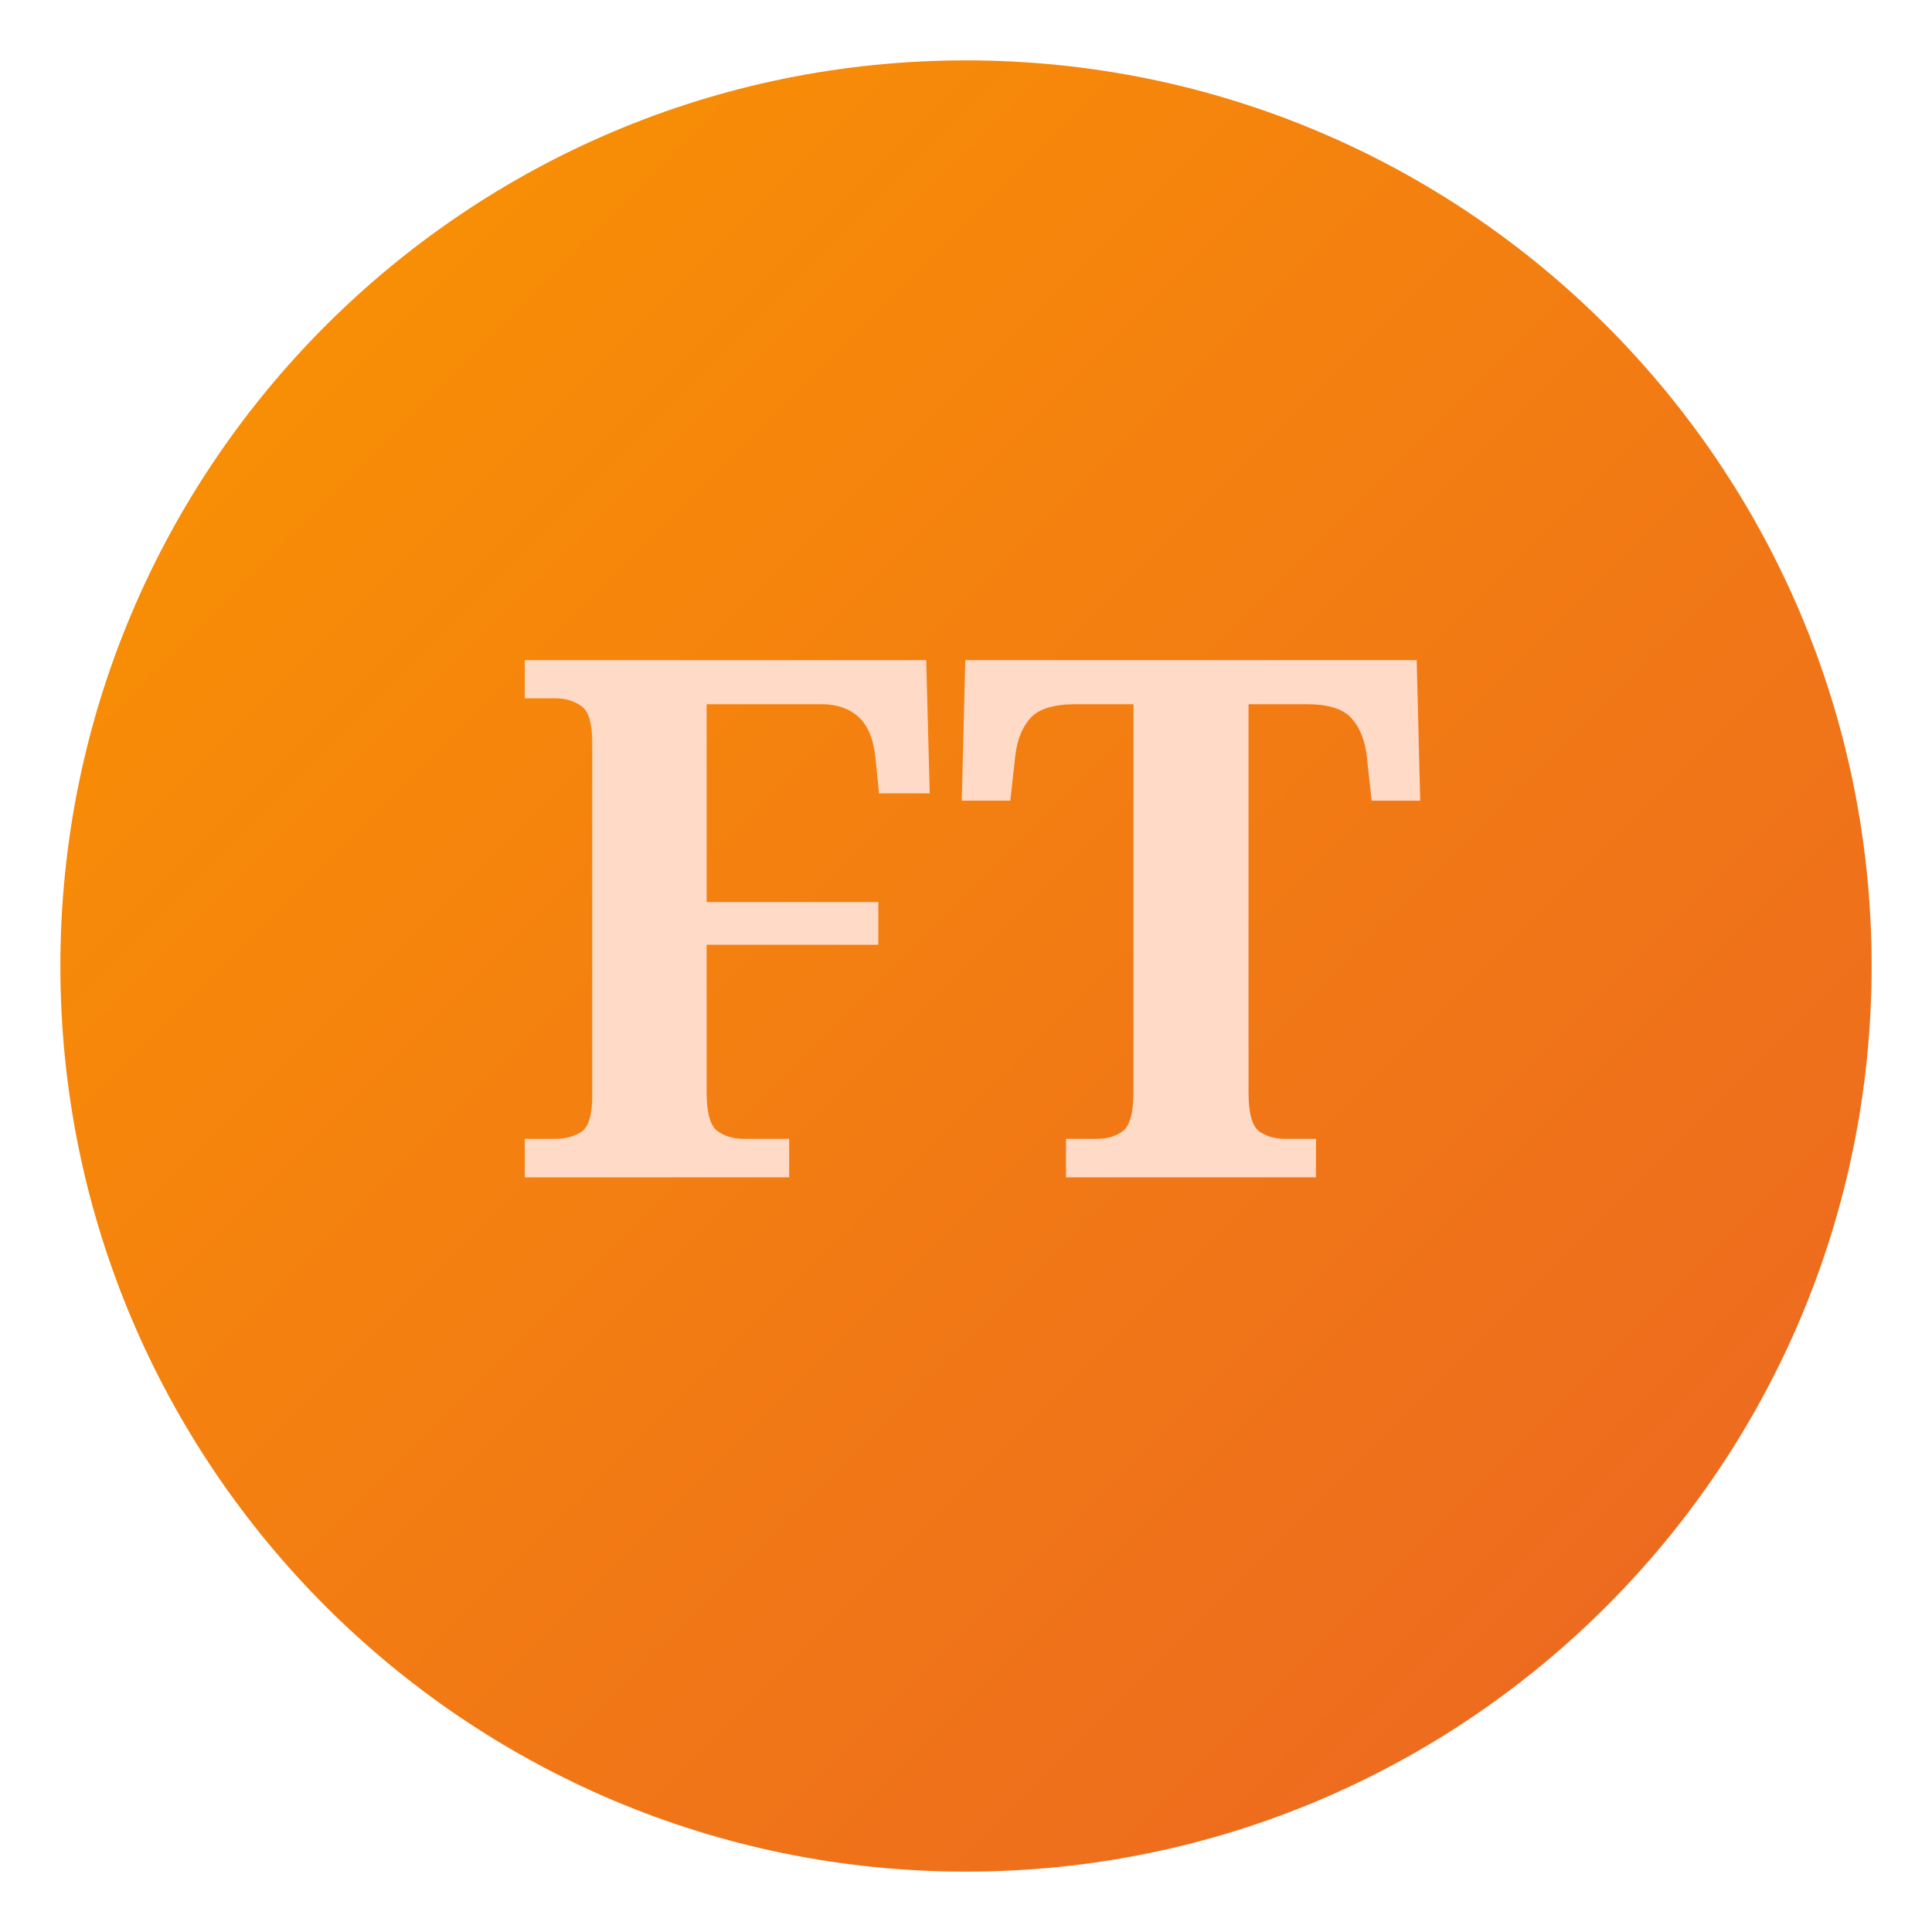
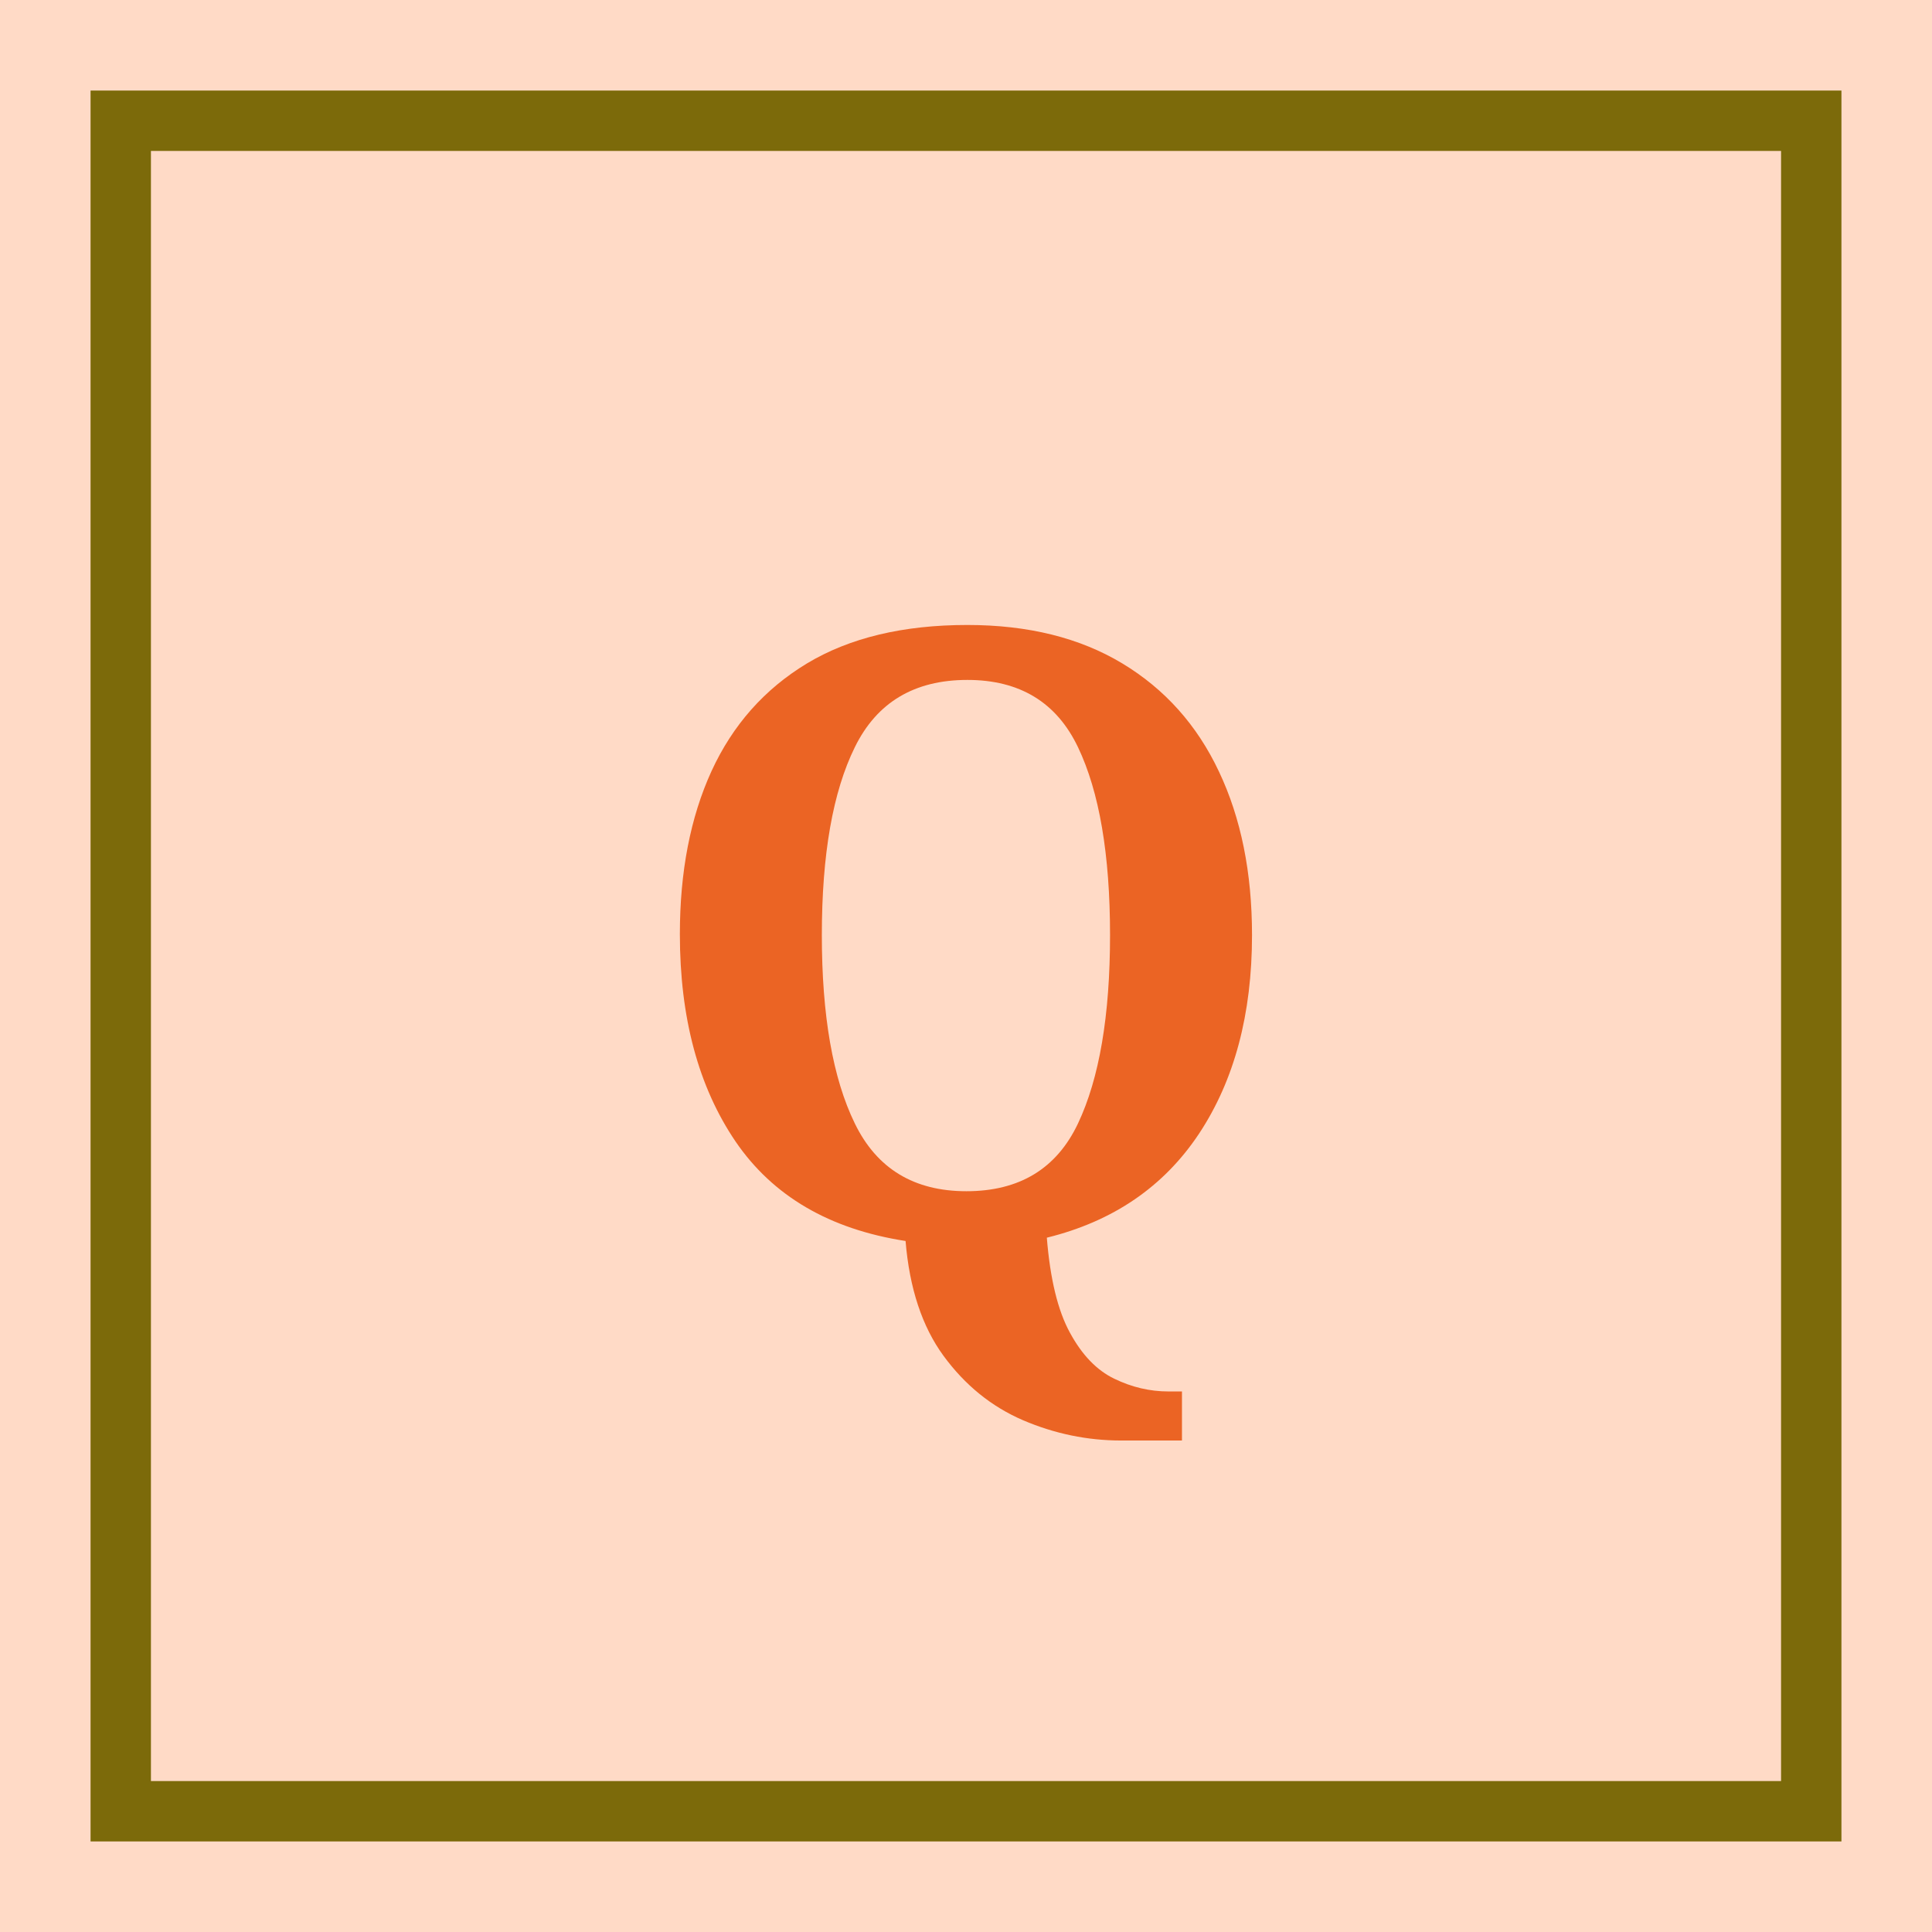
<svg xmlns="http://www.w3.org/2000/svg" width="128" height="128" viewBox="0 0 128 128">
-   <defs>
-     <linearGradient id="grad" x1="0%" y1="0%" x2="100%" y2="100%">
-       <stop offset="0%" style="stop-color:#FA9500" />
-       <stop offset="100%" style="stop-color:#EB6424" />
-     </linearGradient>
-   </defs>
-   <circle cx="64" cy="64" r="60" fill="url(#grad)" />
-   <text x="64" y="78" font-family="Georgia, serif" font-size="48" font-weight="bold" fill="#FFDAC6" text-anchor="middle">FT</text>
+   <rect width="128" height="128" fill="#ffdac6" />
+   <rect x="8" y="8" width="112" height="112" fill="none" stroke="#7c6a0a" stroke-width="4" />
+   <text x="64" y="82" font-family="Georgia, serif" font-size="56" font-weight="bold" fill="#eb6424" text-anchor="middle">Q</text>
</svg>
